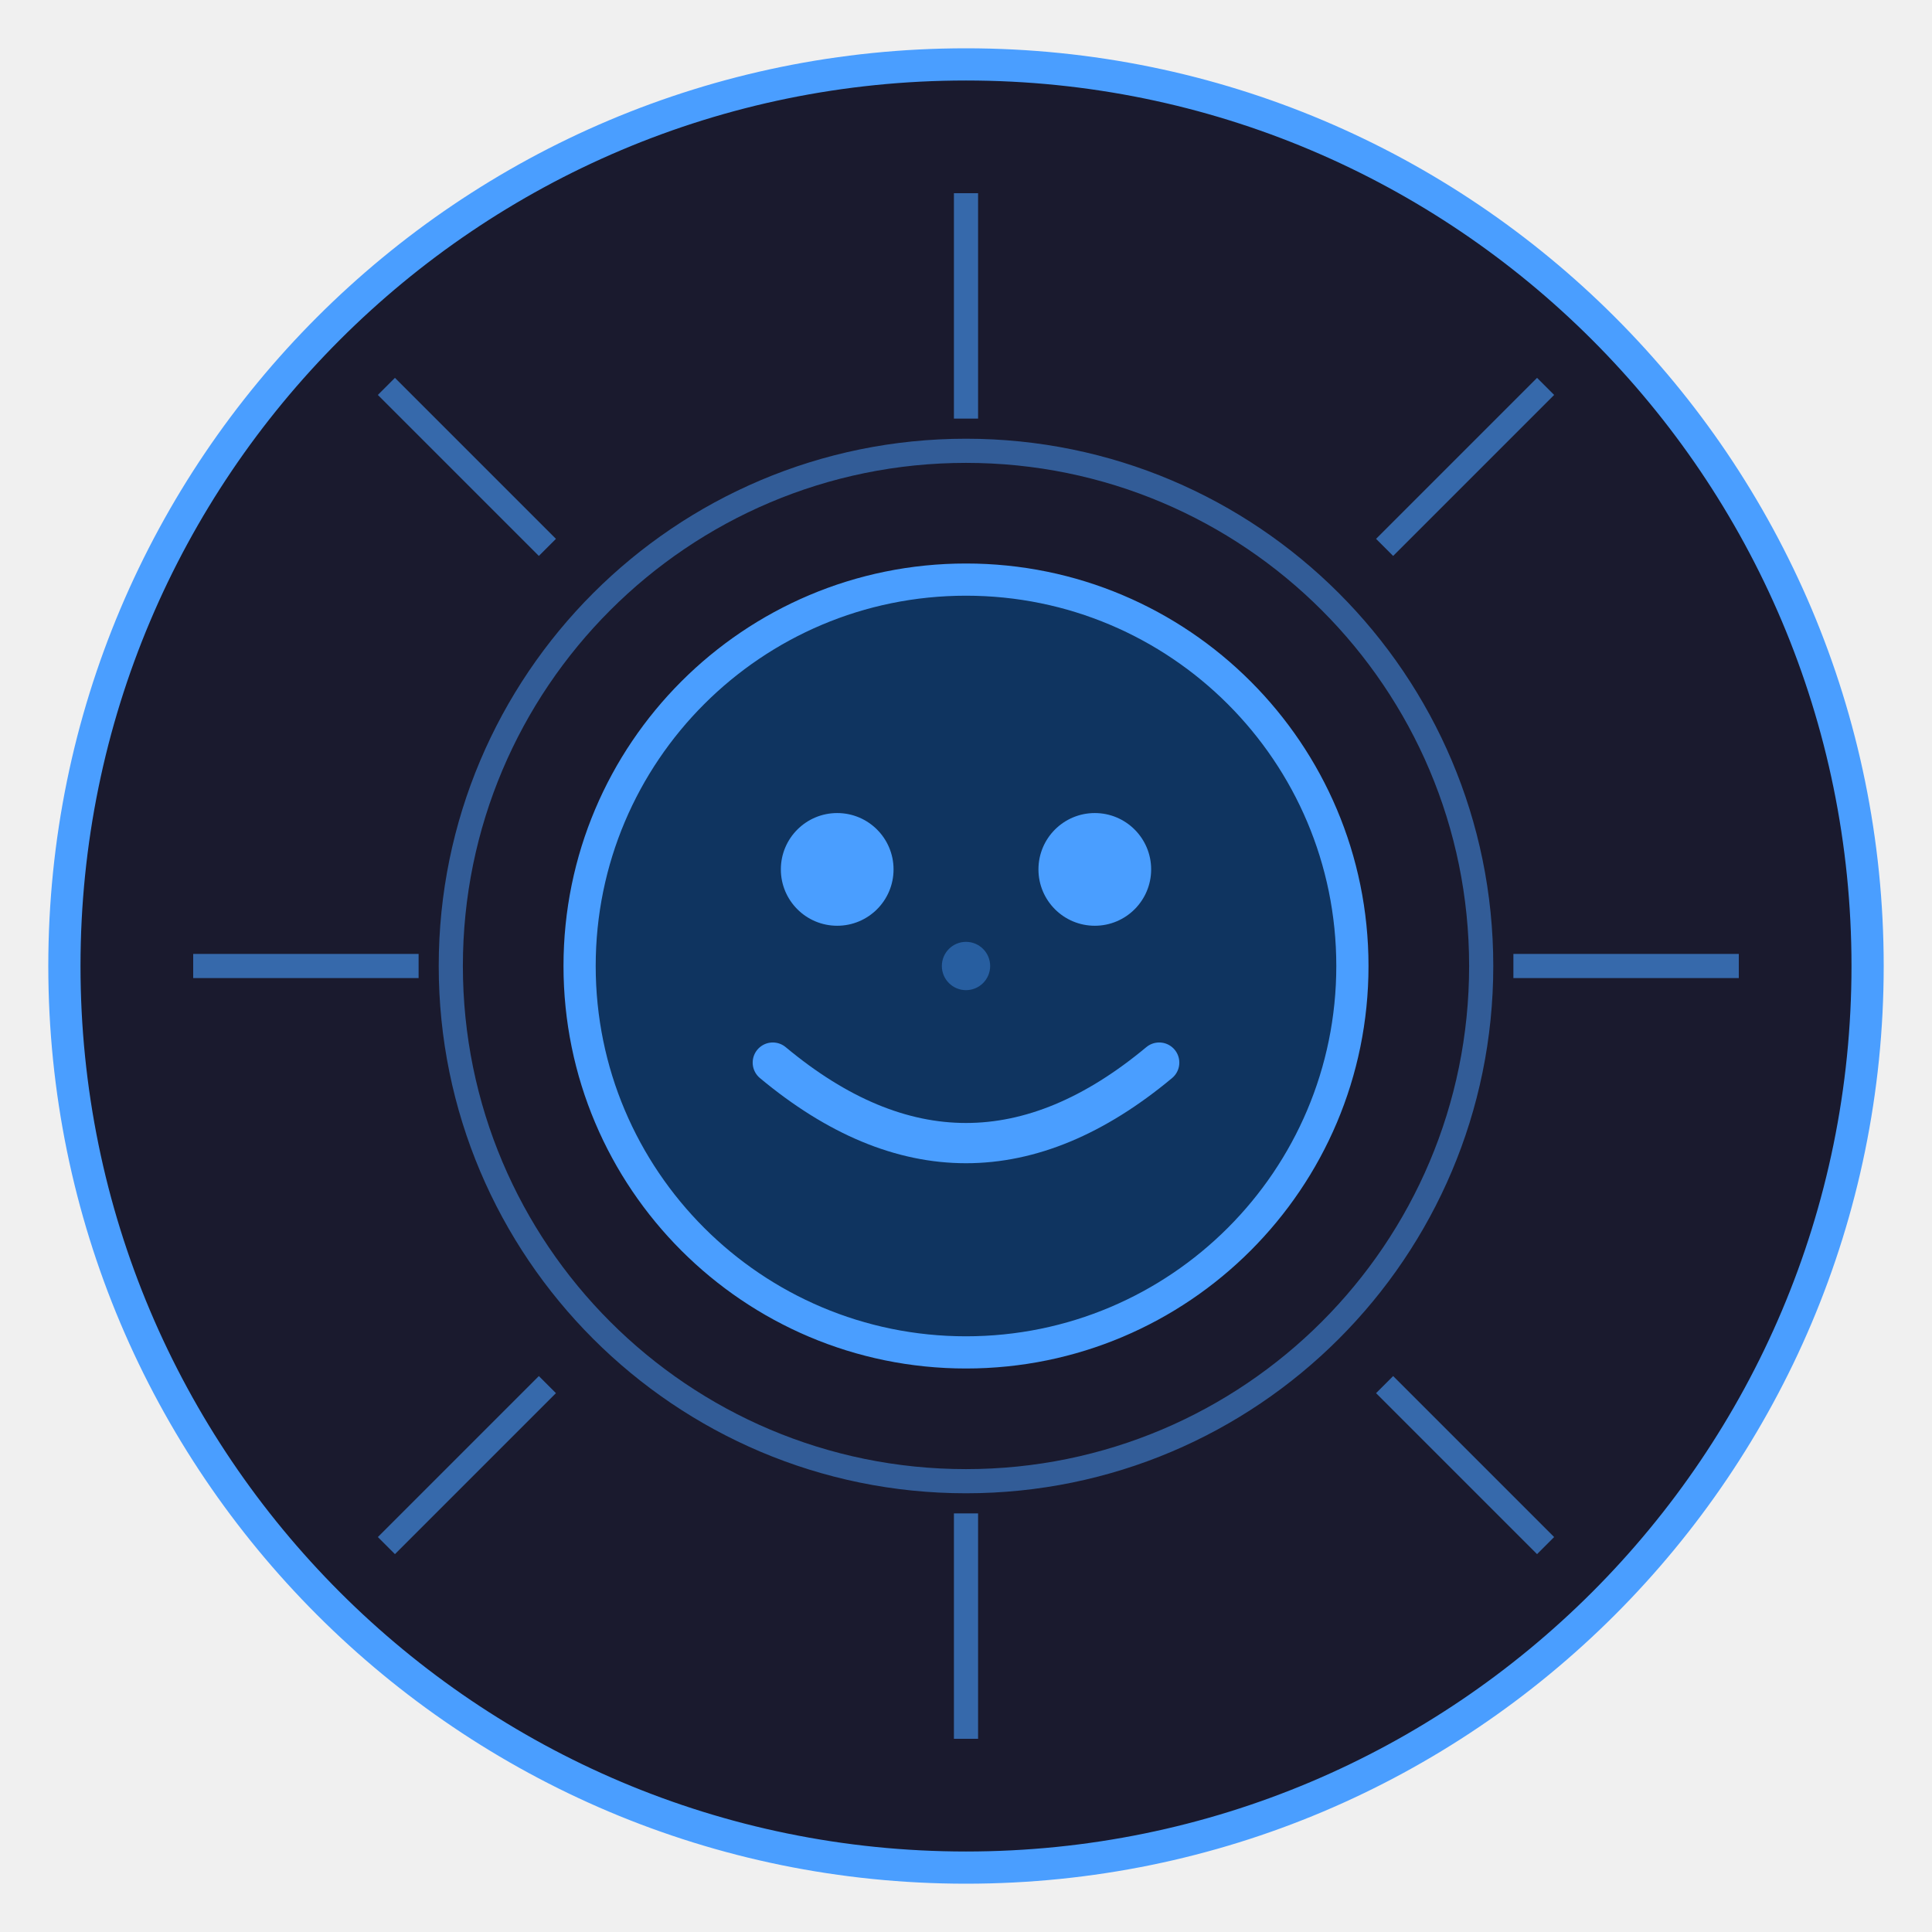
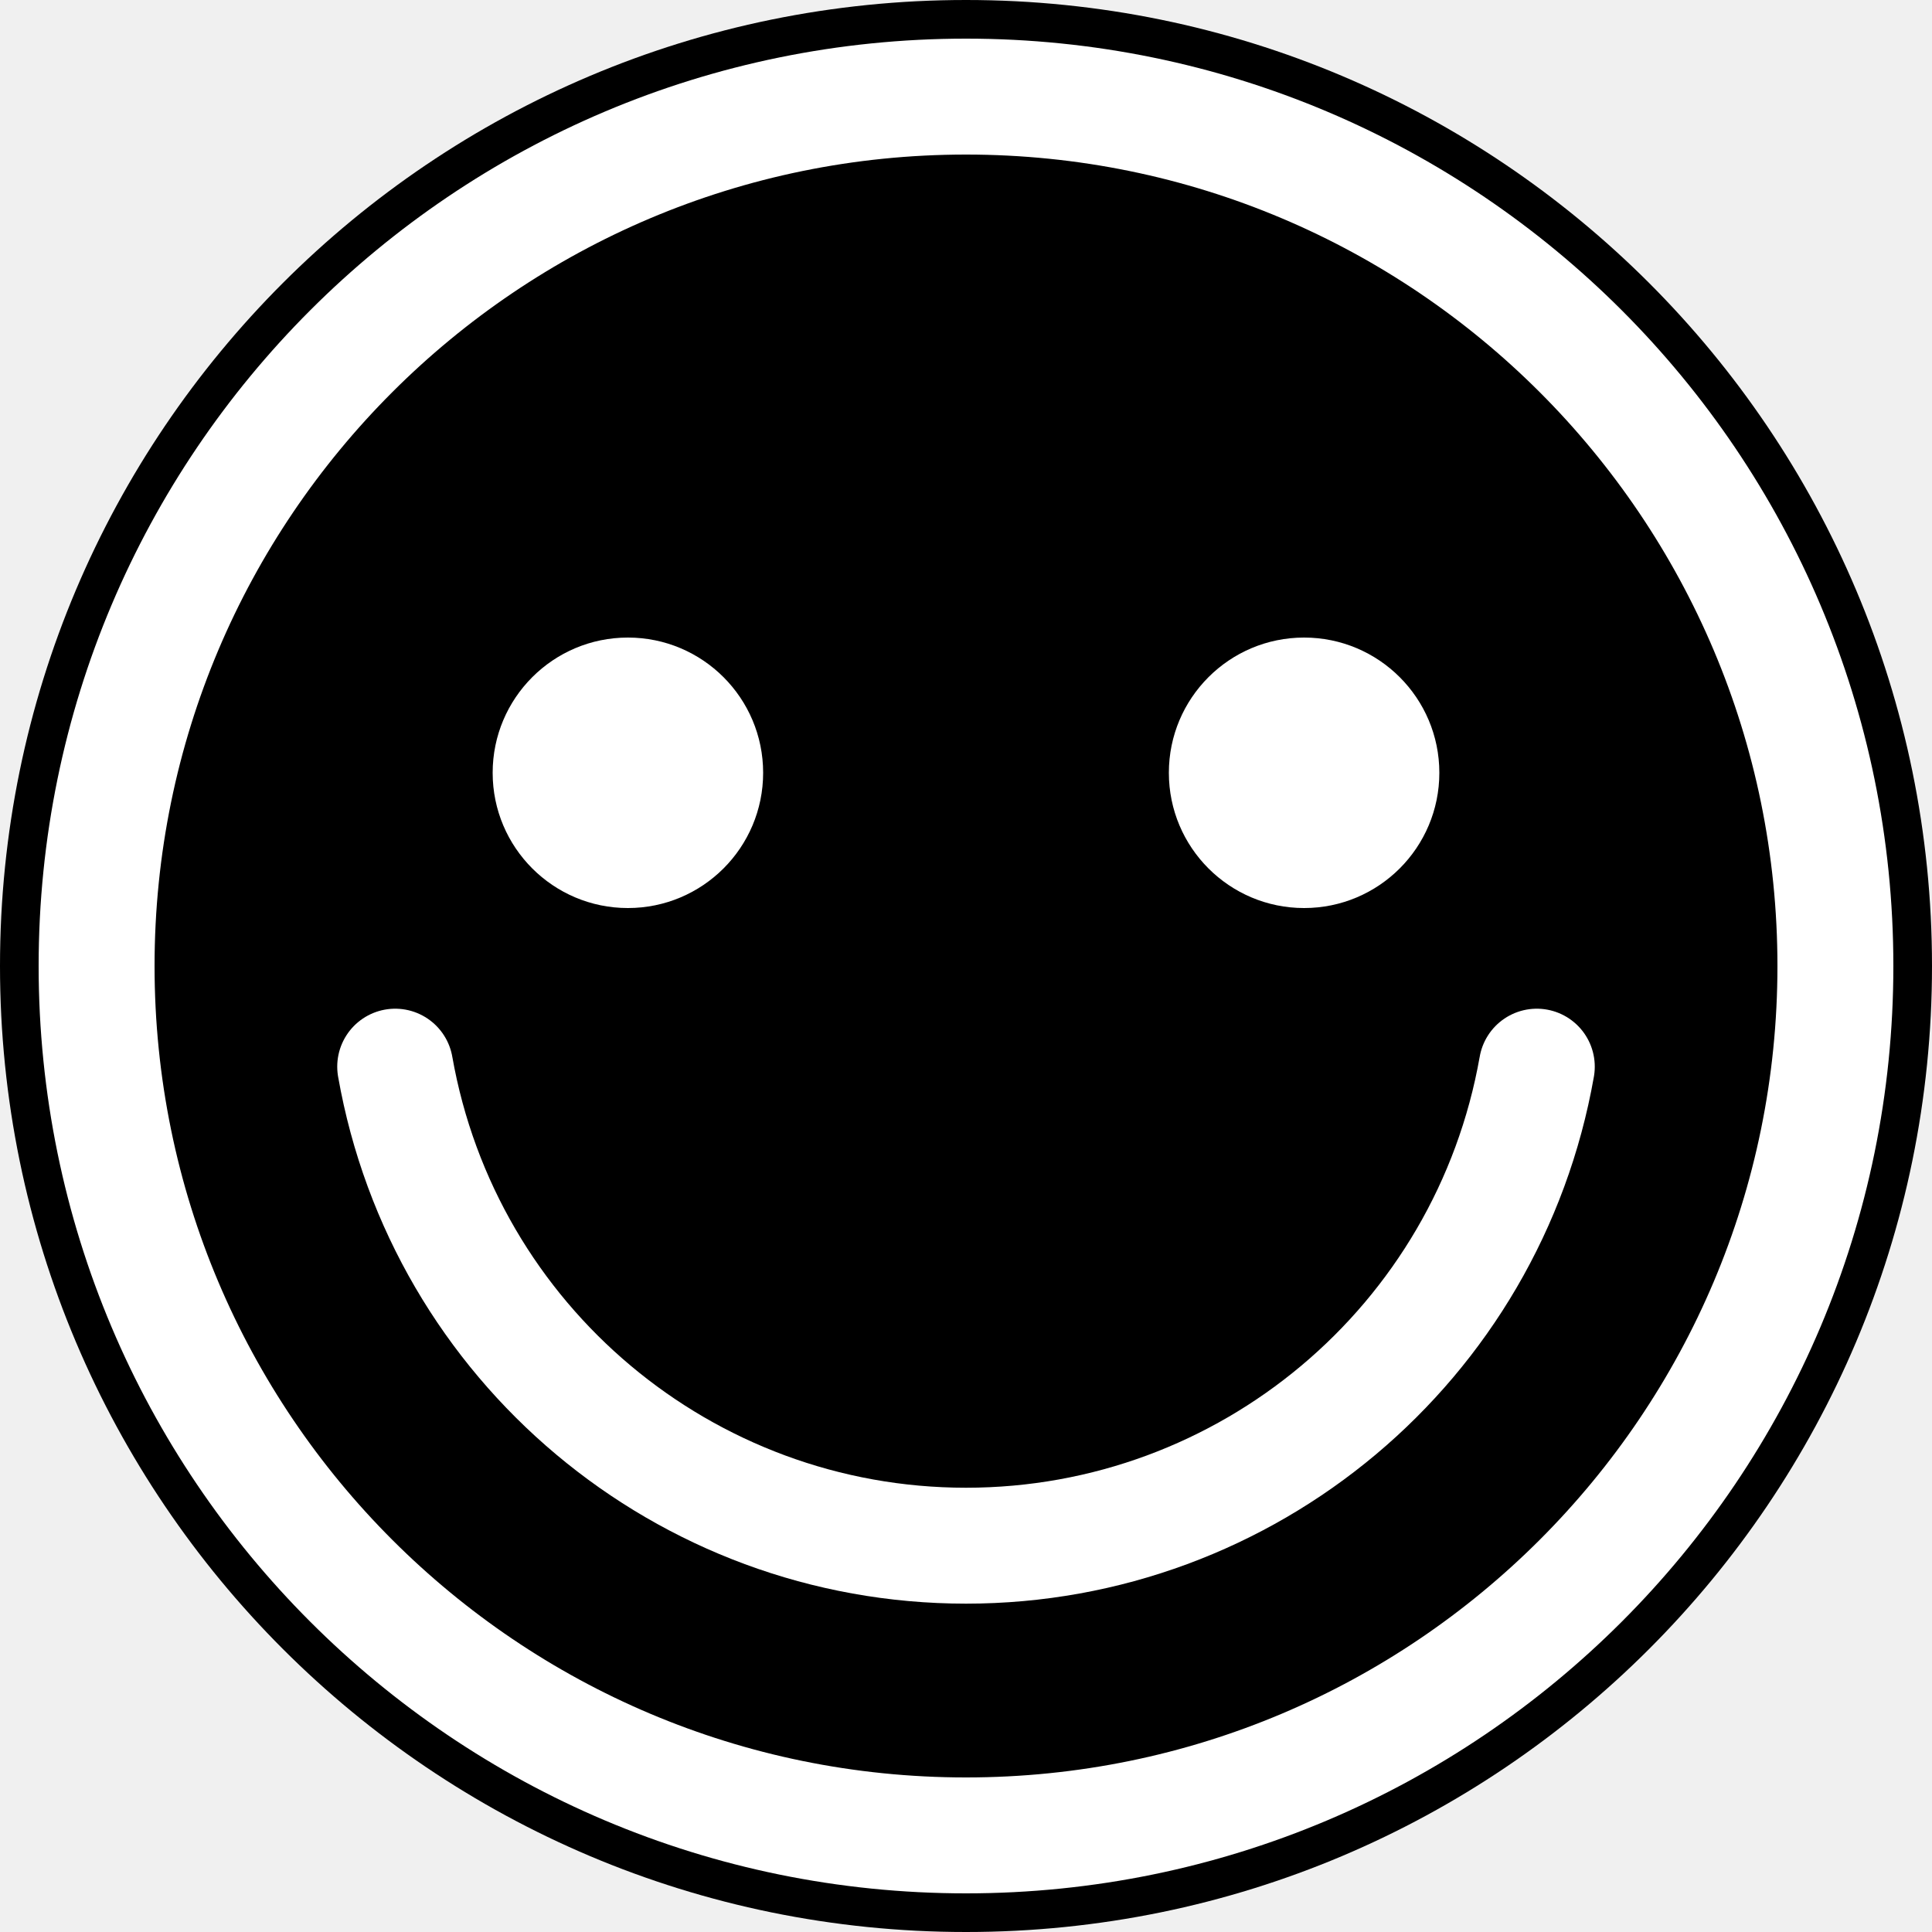
- <svg xmlns="http://www.w3.org/2000/svg" viewBox="0 0 120 120" width="120" height="120">
-   <circle cx="60" cy="60" r="56" fill="#1a1a2e" stroke="#4a9eff" stroke-width="2" />
-   <g stroke="#4a9eff" stroke-width="1.5" opacity="0.6">
-     <line x1="60" y1="12" x2="60" y2="26" />
-     <line x1="60" y1="94" x2="60" y2="108" />
-     <line x1="12" y1="60" x2="26" y2="60" />
-     <line x1="94" y1="60" x2="108" y2="60" />
-     <line x1="24" y1="24" x2="34" y2="34" />
-     <line x1="86" y1="86" x2="96" y2="96" />
-     <line x1="96" y1="24" x2="86" y2="34" />
-     <line x1="24" y1="96" x2="34" y2="86" />
-   </g>
-   <circle cx="60" cy="60" r="32" fill="none" stroke="#4a9eff" stroke-width="1.5" opacity="0.5" />
-   <circle cx="60" cy="60" r="24" fill="#0f3460" stroke="#4a9eff" stroke-width="2" />
-   <circle cx="52" cy="54" r="3.5" fill="#4a9eff" />
-   <circle cx="68" cy="54" r="3.5" fill="#4a9eff" />
-   <path d="M 48 66 Q 60 76 72 66" fill="none" stroke="#4a9eff" stroke-width="2.5" stroke-linecap="round" />
-   <circle cx="60" cy="60" r="1.5" fill="#4a9eff" opacity="0.4" />
+ <svg xmlns="http://www.w3.org/2000/svg" viewBox="0 0 200 200" width="200" height="200">
+   <circle cx="100" cy="100" r="100" fill="#000000" />
+   <circle cx="100" cy="100" r="90" fill="none" stroke="white" stroke-width="12" />
+   <circle cx="65" cy="80" r="14" fill="white" />
+   <circle cx="135" cy="80" r="14" fill="white" />
+   <path d="M 159.09 110.42 A 60 60 0 0 1 40.91 110.42" fill="none" stroke="white" stroke-width="12" stroke-linecap="round" />
</svg>
